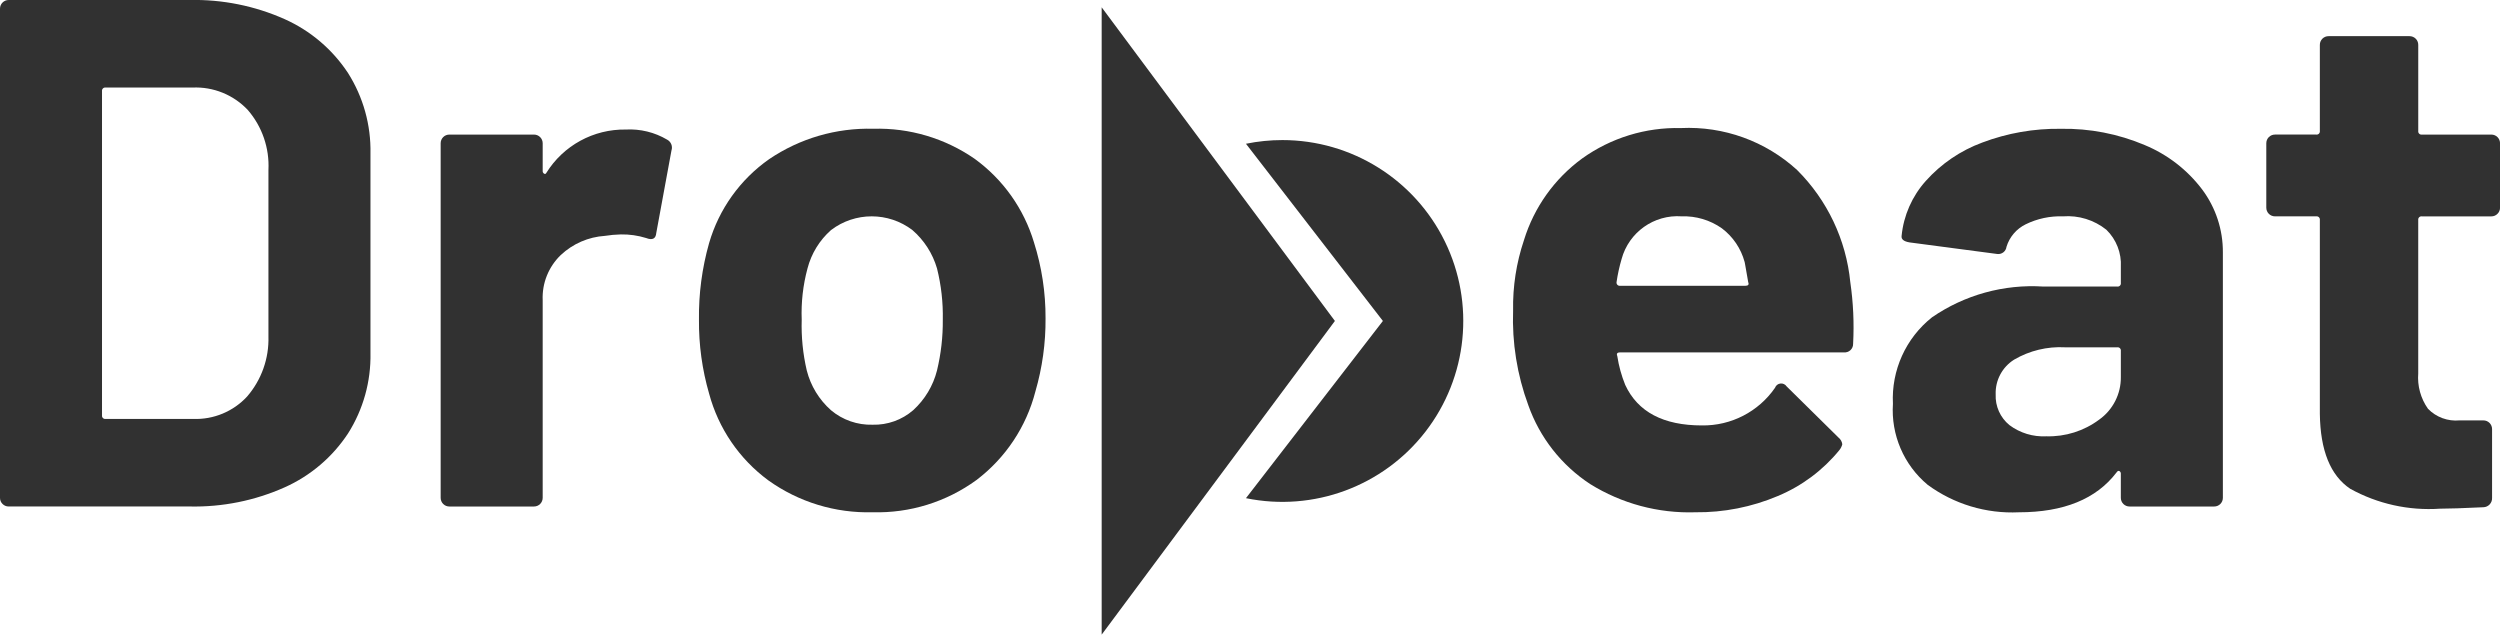
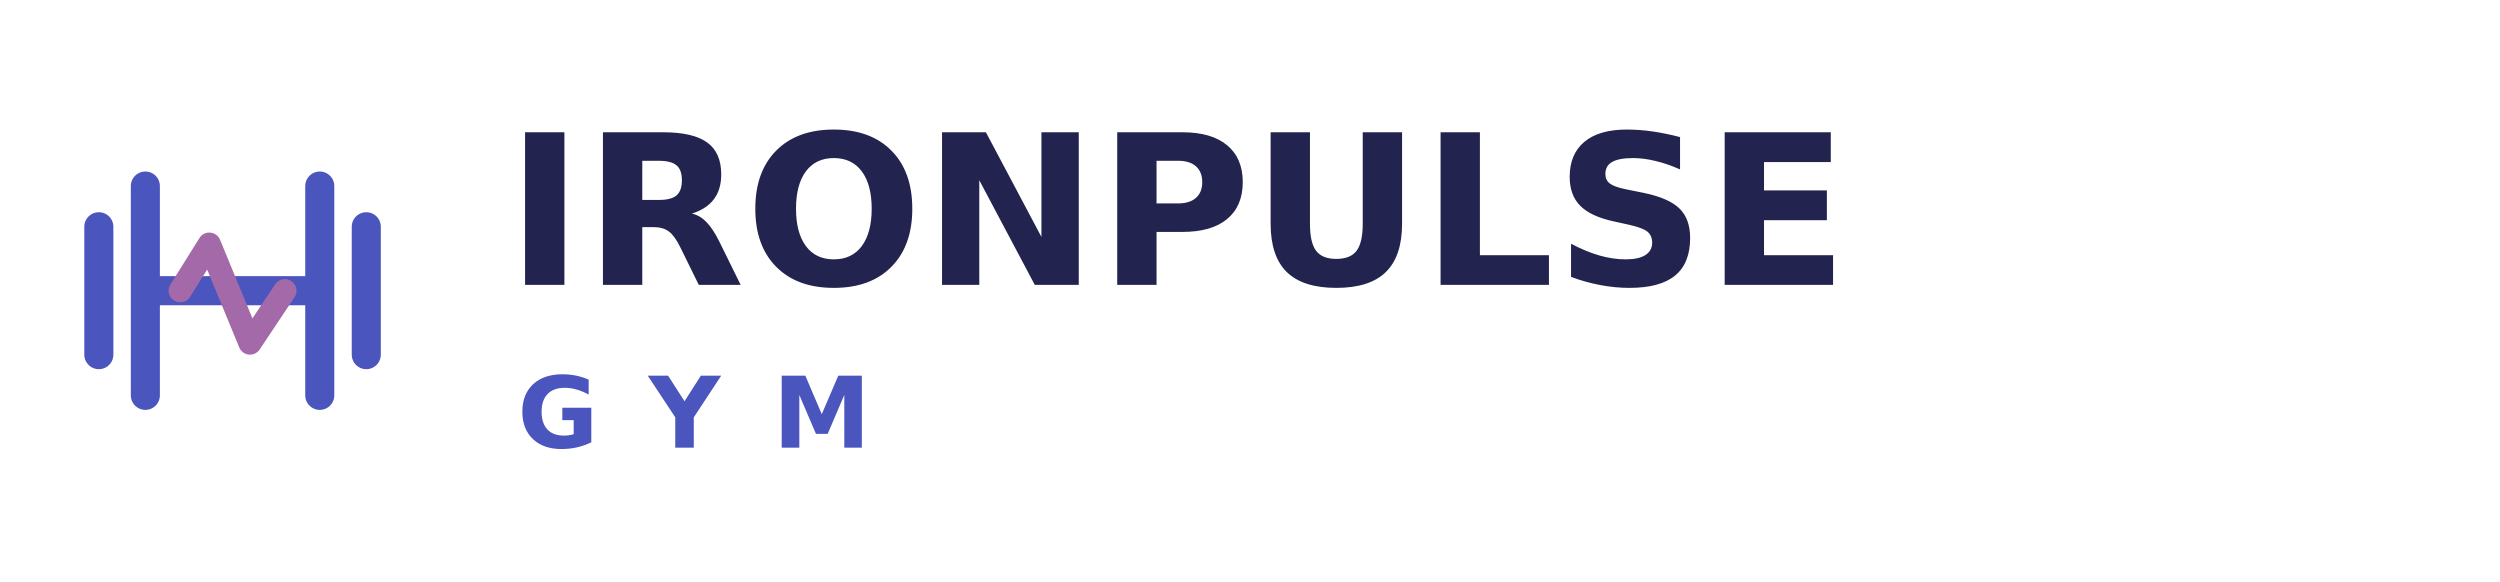
- <svg xmlns="http://www.w3.org/2000/svg" width="133" height="33.762" viewBox="0 0 133 33.762">
-   <defs>
-     <style>.a{isolation:isolate;}.b{fill:#313131;}</style>
-   </defs>
-   <g class="a">
-     <g class="a">
-       <path class="b" d="M1.135,41.759A.445.445,0,0,1,1,41.433V15.412a.46.46,0,0,1,.462-.463h9.623a11.806,11.806,0,0,1,5.062,1.02,7.894,7.894,0,0,1,3.369,2.867,7.706,7.706,0,0,1,1.193,4.273V33.734a7.705,7.705,0,0,1-1.193,4.273,7.887,7.887,0,0,1-3.369,2.867,11.791,11.791,0,0,1-5.062,1.02H1.462A.446.446,0,0,1,1.135,41.759ZM6.62,37.236h4.658a3.714,3.714,0,0,0,2.868-1.192,4.678,4.678,0,0,0,1.135-3.195V23.995a4.536,4.536,0,0,0-1.097-3.194,3.805,3.805,0,0,0-2.945-1.194H6.62a.17.17,0,0,0-.193.192V37.044A.17.17,0,0,0,6.62,37.236Z" transform="translate(-1 -14.949)" />
-       <path class="b" d="M36.491,22.378a.478.478,0,0,1,.231.577l-.808,4.388c-.026.308-.206.399-.539.269a4.295,4.295,0,0,0-1.347-.192,6.391,6.391,0,0,0-.847.077,3.787,3.787,0,0,0-2.348,1.02,3.144,3.144,0,0,0-.962,2.406V41.433a.461.461,0,0,1-.462.462H24.905a.46.46,0,0,1-.462-.462V22.571a.46.46,0,0,1,.462-.462h4.504a.461.461,0,0,1,.462.462v1.463a.156.156,0,0,0,.077.155.076.076,0,0,0,.115-.039,4.889,4.889,0,0,1,4.234-2.31A3.91,3.91,0,0,1,36.491,22.378Z" transform="translate(-1 -14.949)" />
-       <path class="b" d="M41.88,40.508a8.455,8.455,0,0,1-3.156-4.62,13.681,13.681,0,0,1-.539-3.926,14.264,14.264,0,0,1,.539-4.08,8.27,8.27,0,0,1,3.195-4.466,9.421,9.421,0,0,1,5.543-1.617,9.017,9.017,0,0,1,5.389,1.598,8.516,8.516,0,0,1,3.156,4.446,13.186,13.186,0,0,1,.616,4.041,13.565,13.565,0,0,1-.539,3.888,8.604,8.604,0,0,1-3.137,4.715,8.959,8.959,0,0,1-5.524,1.714A9.11,9.11,0,0,1,41.88,40.508Zm7.699-3.734a4.279,4.279,0,0,0,1.27-2.117,11.107,11.107,0,0,0,.308-2.695,10.423,10.423,0,0,0-.308-2.733,4.282,4.282,0,0,0-1.309-2.04,3.572,3.572,0,0,0-4.33,0,4.098,4.098,0,0,0-1.251,2.04,9.153,9.153,0,0,0-.308,2.733,10.461,10.461,0,0,0,.269,2.695,4.205,4.205,0,0,0,1.29,2.117,3.294,3.294,0,0,0,2.213.77A3.17,3.17,0,0,0,49.579,36.774Z" transform="translate(-1 -14.949)" />
+ <svg xmlns="http://www.w3.org/2000/svg" width="430" height="100" viewBox="0 0 430 100" role="img" aria-label="IronPulse Gym">
+   <g transform="translate(0 10)" color="#4B55BE">
+     <g fill="none" stroke="currentColor" stroke-width="5" stroke-linecap="round" stroke-linejoin="round">
+       <path d="M17 29v22m8-29v36m30-36v36m8-29v22M25 40h30" />
+       <path d="m31 40 5-8 7 17 6-9" stroke="#A469A8" stroke-width="4" />
    </g>
  </g>
-   <g class="a">
-     <g class="a">
-       <path class="b" d="M99.586,33.233a.448.448,0,0,1-.5.462H87.192c-.153,0-.206.065-.153.192a6.818,6.818,0,0,0,.423,1.54q1.001,2.155,4.081,2.155a4.644,4.644,0,0,0,3.888-2.002.347.347,0,0,1,.616-.076l2.771,2.733a.531.531,0,0,1,.192.347.8.8,0,0,1-.153.308,8.381,8.381,0,0,1-3.272,2.443,10.932,10.932,0,0,1-4.388.867,9.992,9.992,0,0,1-5.601-1.502,8.334,8.334,0,0,1-3.291-4.196,13.199,13.199,0,0,1-.808-5.042,11.073,11.073,0,0,1,.577-3.734,8.46,8.46,0,0,1,3.099-4.35,8.666,8.666,0,0,1,5.255-1.616,8.555,8.555,0,0,1,6.178,2.232,9.775,9.775,0,0,1,2.83,5.967A16.613,16.613,0,0,1,99.586,33.233ZM87.269,28.73a8.89,8.89,0,0,0-.269,1.231.17.17,0,0,0,.192.192h6.66c.153,0,.205-.064.153-.192q-.193-1.115-.192-1.078a3.33,3.33,0,0,0-1.213-1.79,3.511,3.511,0,0,0-2.136-.635A3.084,3.084,0,0,0,87.269,28.73Z" transform="translate(-1 -14.949)" />
-       <path class="b" d="M115.1,22.667a7.364,7.364,0,0,1,3.06,2.368,5.536,5.536,0,0,1,1.097,3.349V41.433a.46.46,0,0,1-.463.462h-4.504a.46.46,0,0,1-.462-.462V40.162a.154.154,0,0,0-.077-.153c-.051-.026-.102,0-.153.076q-1.616,2.118-5.197,2.118a7.586,7.586,0,0,1-4.85-1.463,5.169,5.169,0,0,1-1.847-4.311,5.516,5.516,0,0,1,2.079-4.599,9.397,9.397,0,0,1,5.928-1.636h3.926A.17.17,0,0,0,113.829,30v-.847a2.567,2.567,0,0,0-.77-1.982,3.297,3.297,0,0,0-2.31-.712,4.168,4.168,0,0,0-1.983.423,1.979,1.979,0,0,0-1.02,1.194.439.439,0,0,1-.5.384l-4.657-.615c-.308-.051-.45-.167-.424-.347a5.126,5.126,0,0,1,1.29-2.926,7.528,7.528,0,0,1,3.003-2.04,11.382,11.382,0,0,1,4.176-.731A10.96,10.96,0,0,1,115.1,22.667Zm-2.426,14.608a2.741,2.741,0,0,0,1.155-2.271V33.618a.17.17,0,0,0-.192-.192h-2.772a4.846,4.846,0,0,0-2.713.655,2.095,2.095,0,0,0-.982,1.847,1.997,1.997,0,0,0,.731,1.636,3.011,3.011,0,0,0,1.963.596A4.478,4.478,0,0,0,112.674,37.275Z" transform="translate(-1 -14.949)" />
-       <path class="b" d="M133.865,26.325a.446.446,0,0,1-.327.135H129.843a.17.17,0,0,0-.193.192v8.16a2.873,2.873,0,0,0,.52,1.886,2.073,2.073,0,0,0,1.675.616h1.27a.46.46,0,0,1,.463.463v3.657a.475.475,0,0,1-.463.5q-1.616.077-2.31.077a8.652,8.652,0,0,1-4.773-1.059q-1.579-1.059-1.616-3.985V26.651a.17.17,0,0,0-.192-.192h-2.195a.46.46,0,0,1-.462-.463v-3.426a.46.46,0,0,1,.462-.462h2.195a.17.17,0,0,0,.192-.192V17.336a.46.46,0,0,1,.462-.463h4.311a.46.46,0,0,1,.462.463v4.581a.17.17,0,0,0,.193.192h3.696a.46.46,0,0,1,.462.462v3.426A.447.447,0,0,1,133.865,26.325Z" transform="translate(-1 -14.949)" />
-     </g>
-   </g>
-   <path class="b" d="M69.224,22.401a9.669,9.669,0,0,0-1.939.196L74.57,32.024l-7.285,9.428a9.624,9.624,0,1,0,1.939-19.051Z" transform="translate(-1 -14.949)" />
-   <path class="b" d="M59.609,48.711V15.338L72.017,32.024Z" transform="translate(-1 -14.949)" />
+   <text x="87" y="49" font-family="DejaVu Sans,Arial,sans-serif" font-size="36" font-weight="bold" fill="#22244f">IRONPULSE</text>
+   <text x="89" y="77" font-family="DejaVu Sans,Arial,sans-serif" font-size="17" font-weight="bold" letter-spacing="9" fill="#4B55BE">GYM</text>
</svg>
